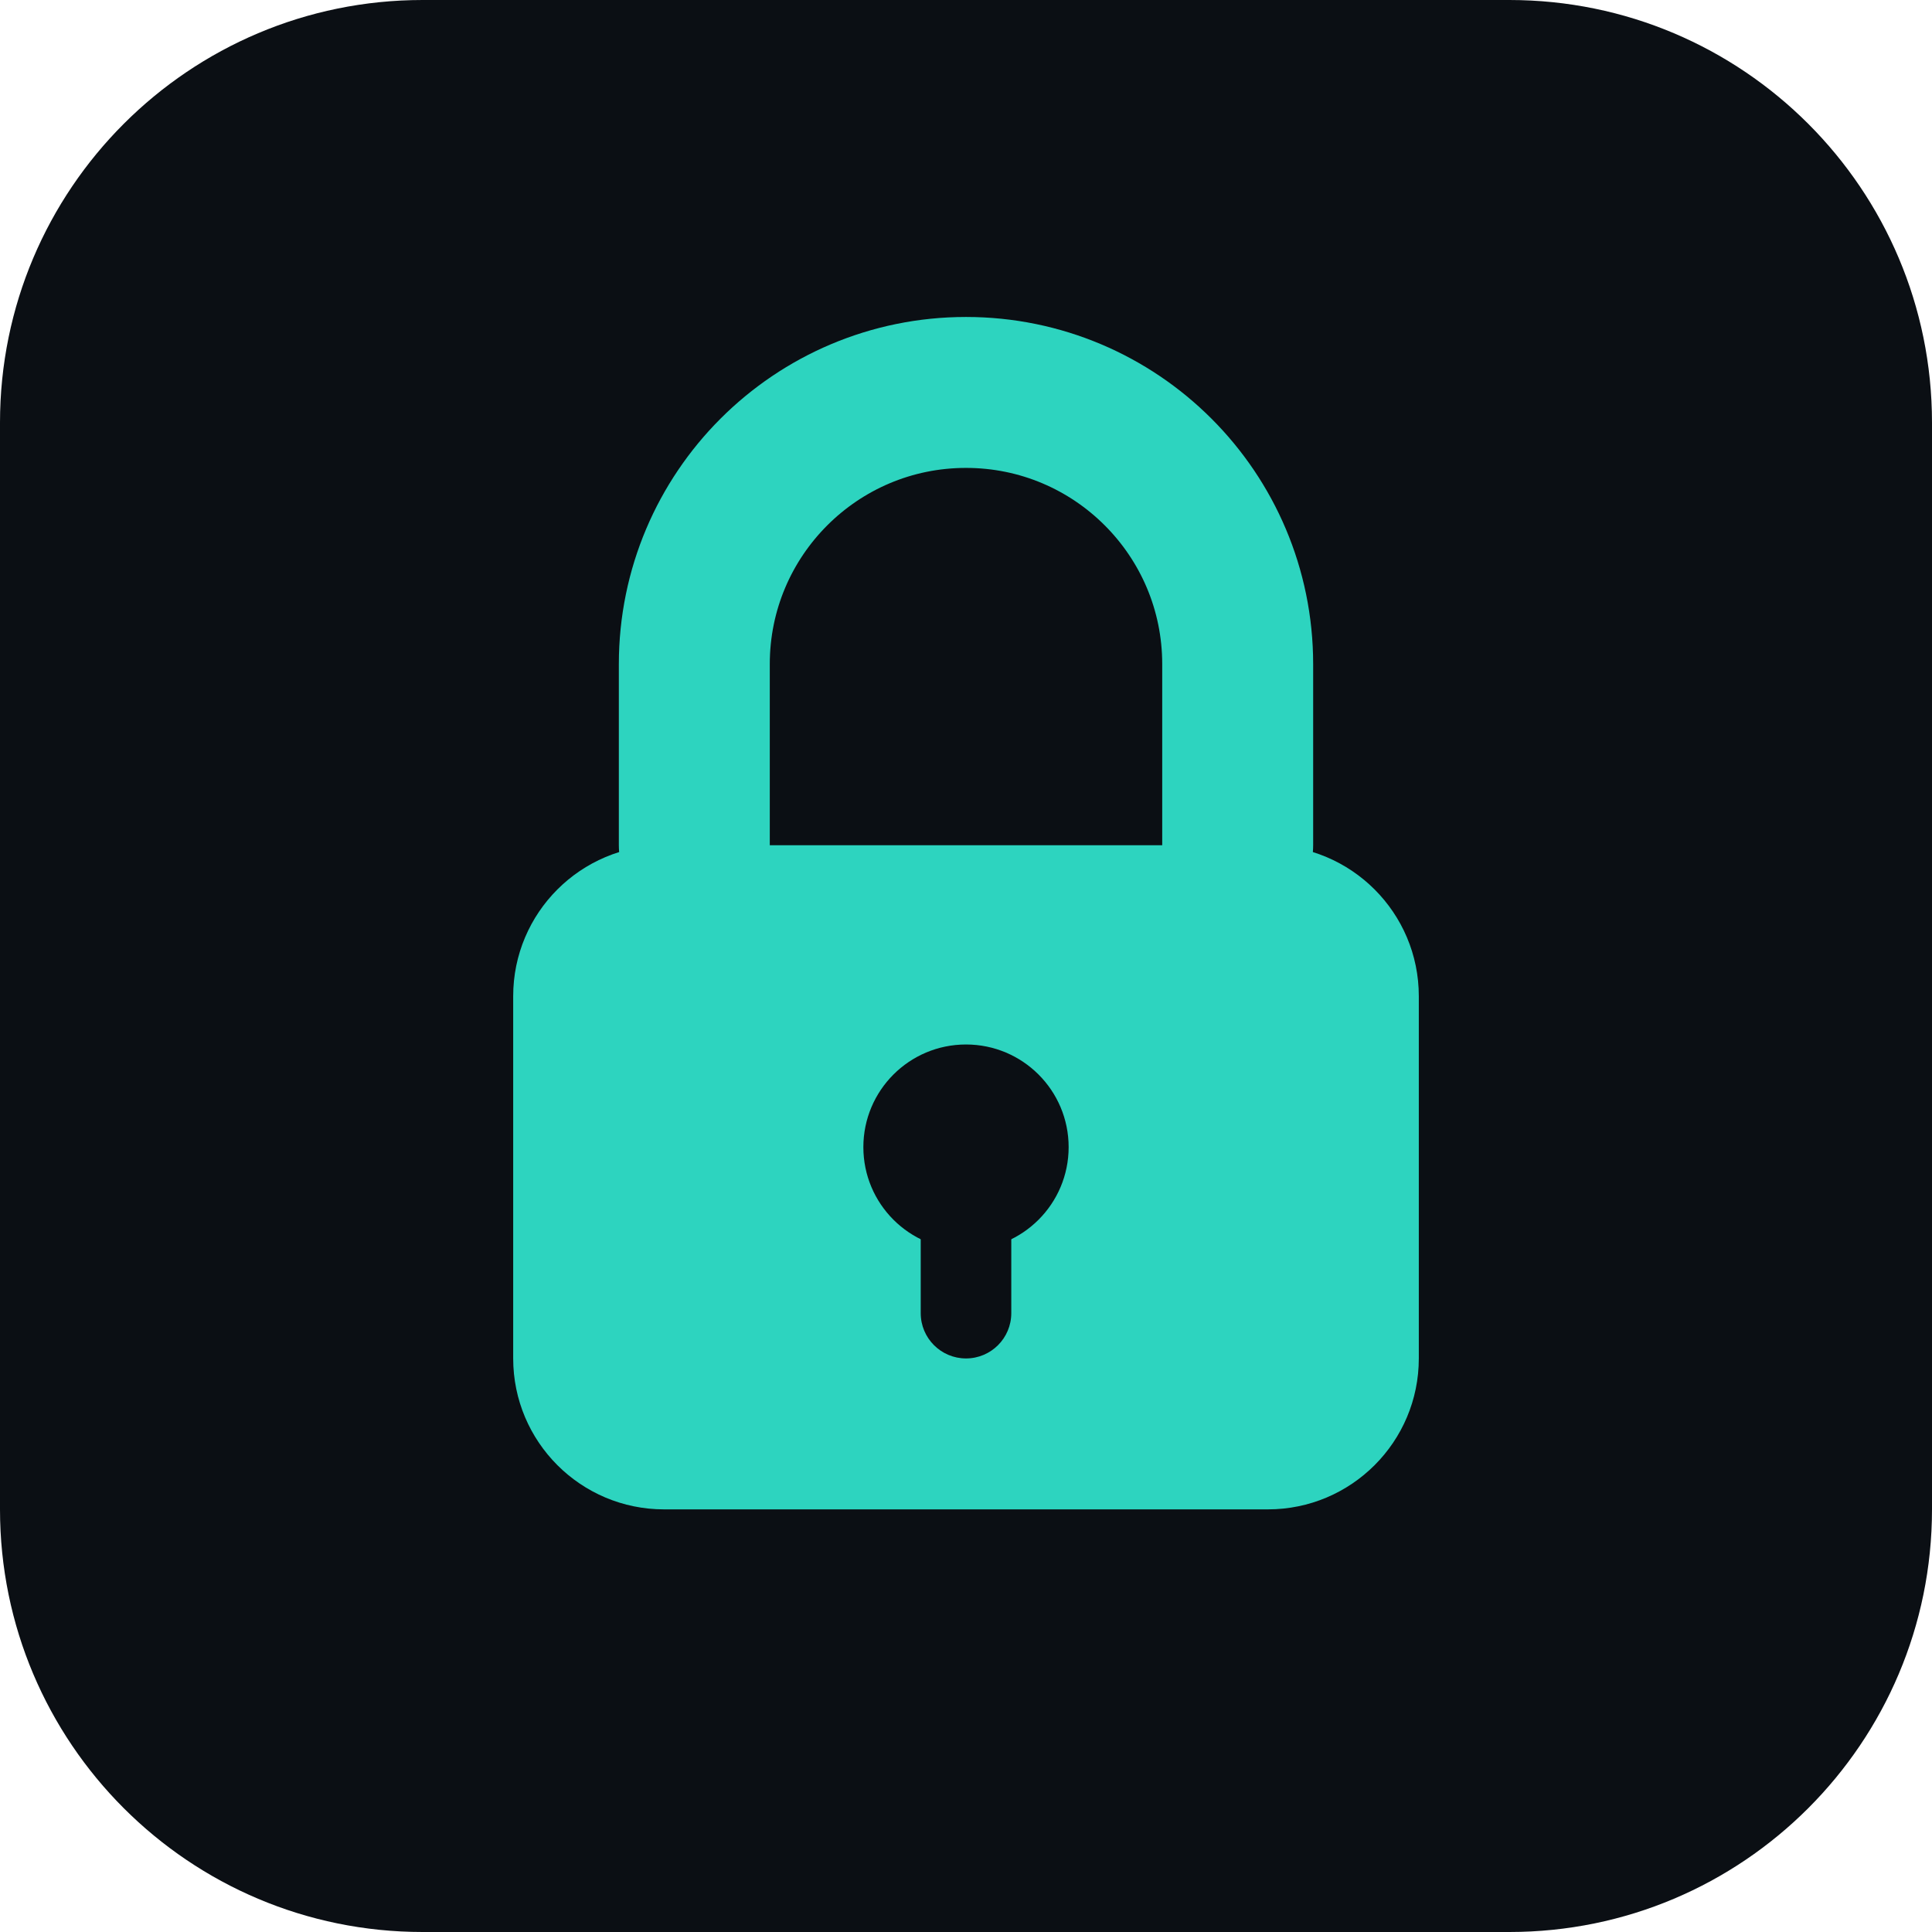
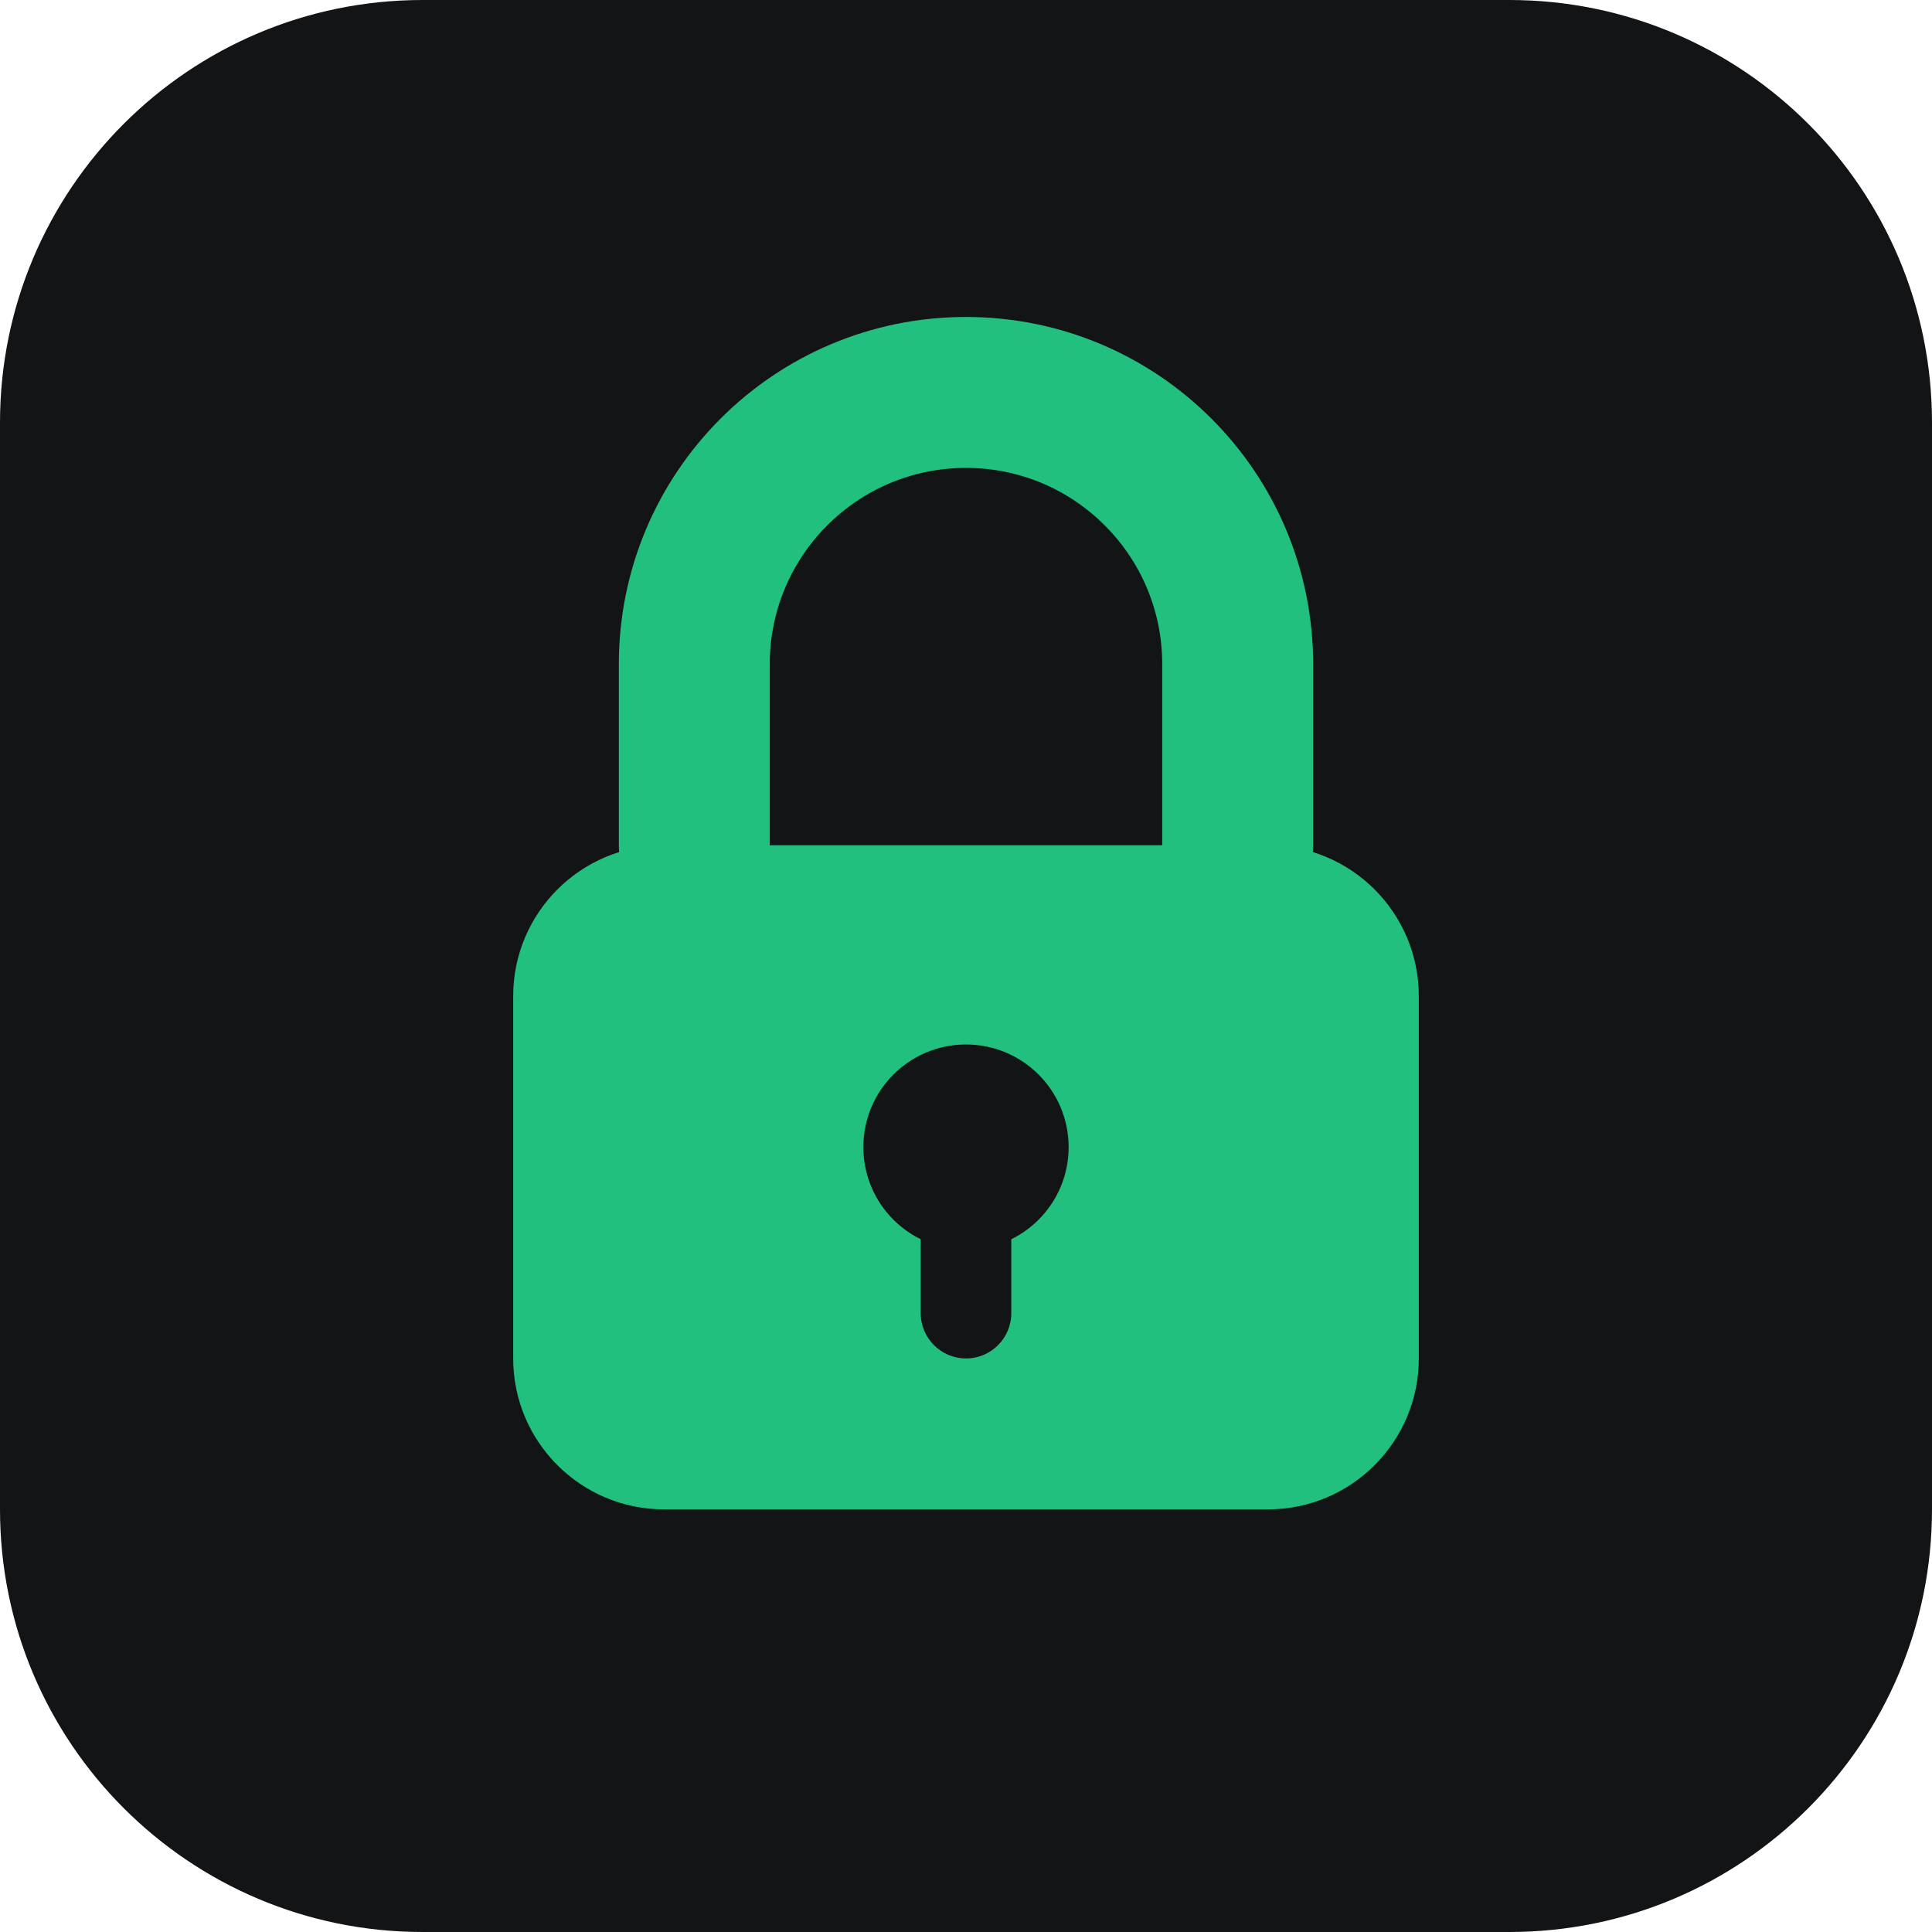
<svg xmlns="http://www.w3.org/2000/svg" viewBox="0 0 64 64">
-   <rect width="64" height="64" rx="14" fill="#0b0f14" />
-   <rect x="17" y="28" width="30" height="22" rx="5" fill="#2dd4bf" />
-   <path d="M23 28v-6a9 9 0 0 1 18 0v6" fill="none" stroke="#2dd4bf" stroke-width="5" stroke-linecap="round" />
-   <circle cx="32" cy="38" r="3.4" fill="#0b0f14" />
-   <rect x="30.5" y="38" width="3" height="7" rx="1.5" fill="#0b0f14" />
+   <rect width="64" height="64" rx="14" fill="#131416" />
+   <rect x="17" y="28" width="30" height="22" rx="5" fill="#22c07f" />
+   <path d="M23 28v-6a9 9 0 0 1 18 0v6" fill="none" stroke="#22c07f" stroke-width="5" stroke-linecap="round" />
+   <circle cx="32" cy="38" r="3.4" fill="#131416" />
+   <rect x="30.5" y="38" width="3" height="7" rx="1.5" fill="#131416" />
</svg>
